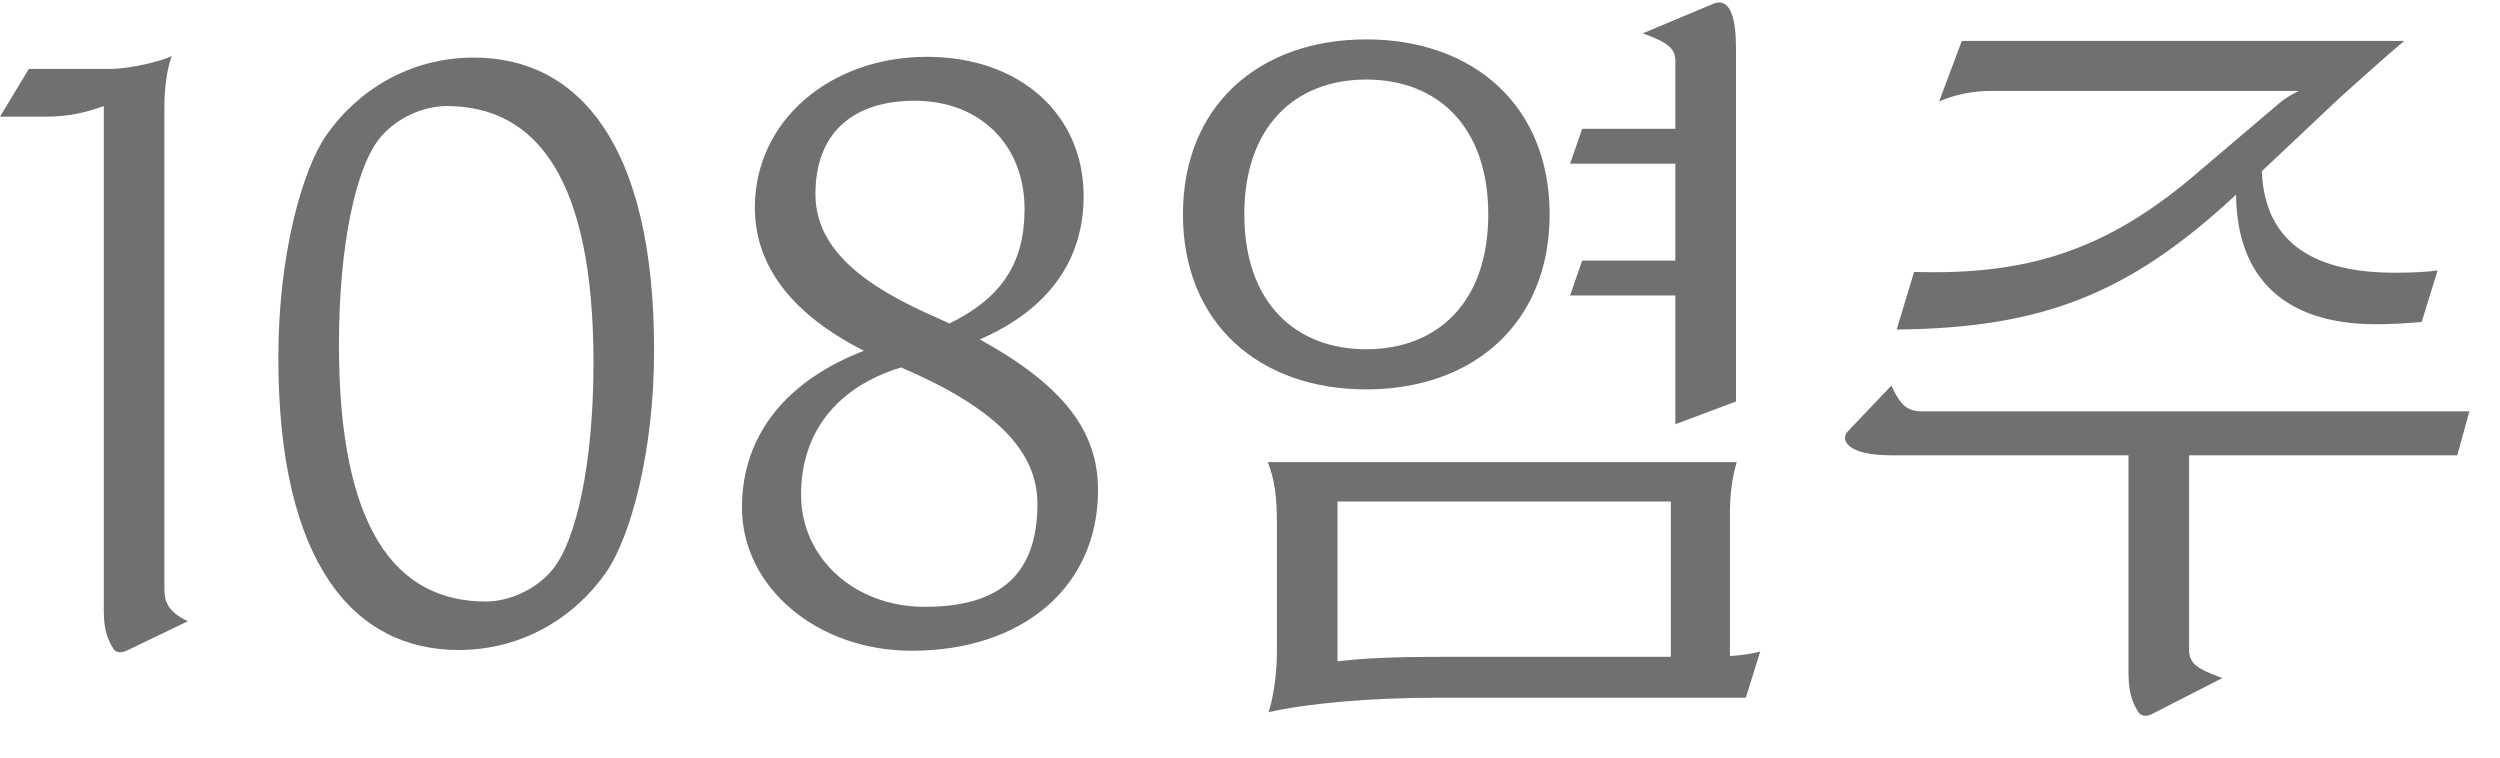
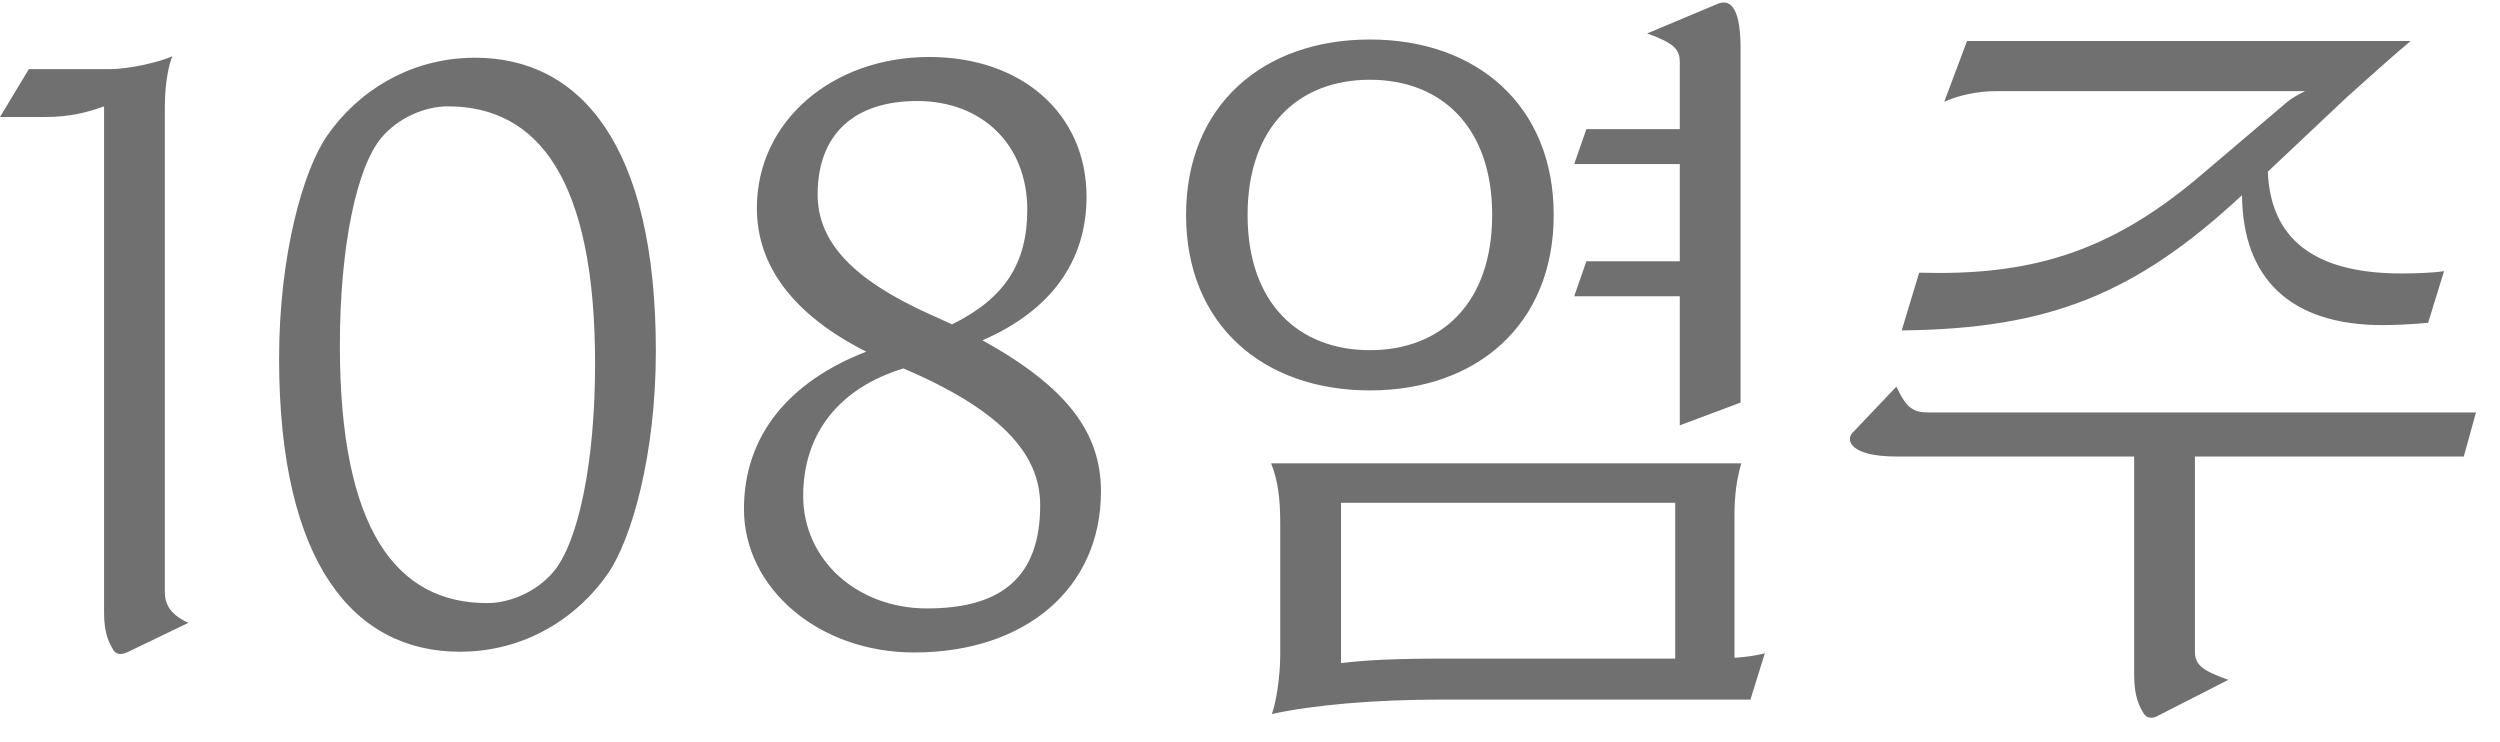
- <svg xmlns="http://www.w3.org/2000/svg" width="33" height="10" viewBox="0 0 33 10" fill="none">
-   <path d="M1.67 8.59C1.62 8.61 1.55 8.63 1.5 8.57C1.44 8.47 1.37 8.35 1.37 8.07V1.4C1.15 1.48 0.92 1.54 0.6 1.54H3.90606e-05L0.38 0.91H1.44C1.72 0.91 2.12 0.81 2.27 0.74C2.23 0.83 2.17 1.07 2.17 1.41V7.78C2.17 7.94 2.22 8.08 2.48 8.2L1.67 8.59ZM6.054 8.58C4.674 8.58 3.674 7.44 3.674 4.72C3.674 3.35 3.994 2.24 4.304 1.79C4.704 1.21 5.394 0.76 6.254 0.76C7.634 0.76 8.634 1.9 8.634 4.62C8.634 5.99 8.314 7.1 8.004 7.55C7.604 8.13 6.914 8.58 6.054 8.58ZM6.414 7.94C6.714 7.94 7.064 7.79 7.284 7.53C7.614 7.14 7.834 6.09 7.834 4.79C7.834 2.36 7.084 1.4 5.894 1.4C5.594 1.4 5.244 1.55 5.024 1.81C4.694 2.2 4.474 3.25 4.474 4.55C4.474 6.98 5.224 7.94 6.414 7.94ZM9.794 6.7C9.794 5.73 10.394 5.02 11.404 4.63C10.454 4.15 9.964 3.51 9.964 2.74C9.964 1.59 10.964 0.75 12.234 0.75C13.454 0.75 14.304 1.5 14.304 2.59C14.304 3.44 13.834 4.09 12.934 4.48C14.054 5.1 14.494 5.7 14.494 6.47C14.494 7.75 13.494 8.59 12.034 8.59C10.784 8.59 9.794 7.75 9.794 6.7ZM10.574 6.53C10.574 7.37 11.284 8.01 12.204 8.01C13.204 8.01 13.694 7.58 13.694 6.65C13.694 5.96 13.154 5.39 11.894 4.85C11.044 5.11 10.574 5.71 10.574 6.53ZM10.764 2.56C10.764 3.19 11.234 3.68 12.224 4.13L12.534 4.27C13.224 3.93 13.524 3.47 13.524 2.76C13.524 1.91 12.934 1.33 12.074 1.33C11.254 1.33 10.764 1.76 10.764 2.56ZM18.035 5.14C16.625 5.14 15.615 4.27 15.615 2.83C15.615 1.39 16.625 0.52 18.035 0.52C19.445 0.52 20.455 1.39 20.455 2.83C20.455 4.27 19.445 5.14 18.035 5.14ZM18.035 4.61C18.975 4.61 19.645 3.99 19.645 2.83C19.645 1.67 18.975 1.05 18.035 1.05C17.095 1.05 16.425 1.67 16.425 2.83C16.425 3.99 17.095 4.61 18.035 4.61ZM22.915 5.3L22.115 5.6V3.9H20.725L20.885 3.44H22.115V2.16H20.725L20.885 1.7H22.115V0.82C22.115 0.65 22.045 0.57 21.685 0.44L22.615 0.05C22.735 1.19209e-05 22.915 0.02 22.915 0.63V5.3ZM17.655 8.73C17.985 8.69 18.345 8.67 19.075 8.67H22.055V6.62H17.655V8.73ZM16.735 6.1H22.925C22.865 6.3 22.835 6.52 22.835 6.78V8.66C22.985 8.65 23.125 8.63 23.235 8.6L23.045 9.21H18.975C18.095 9.21 17.295 9.28 16.745 9.4C16.805 9.23 16.855 8.9 16.855 8.61V6.9C16.855 6.56 16.825 6.33 16.735 6.1ZM31.966 4.25C31.736 4.27 31.546 4.28 31.366 4.28C30.146 4.28 29.526 3.66 29.516 2.57C28.106 3.88 26.966 4.33 25.036 4.35L25.266 3.59C26.686 3.63 27.736 3.35 28.936 2.34L30.066 1.38C30.166 1.29 30.266 1.24 30.346 1.2H26.276C26.046 1.2 25.796 1.25 25.596 1.34L25.896 0.54H31.736C31.576 0.67 31.096 1.1 30.896 1.28L29.856 2.26C29.896 3.25 30.606 3.6 31.616 3.6C31.826 3.6 32.046 3.59 32.176 3.57L31.966 4.25ZM28.896 8.57C28.896 8.74 28.966 8.82 29.336 8.95L28.396 9.43C28.356 9.45 28.276 9.47 28.226 9.4C28.166 9.3 28.096 9.18 28.096 8.88V6.01H24.966C24.366 6.01 24.296 5.8 24.386 5.7L24.966 5.09C25.096 5.37 25.186 5.43 25.386 5.43H32.596L32.436 6.01H28.896V8.57Z" fill="#707070" />
+ <svg xmlns="http://www.w3.org/2000/svg" width="91" height="27" viewBox="0 0 91 27" fill="none">
+   <path d="M4.617 23.75C4.479 23.806 4.285 23.861 4.147 23.695C3.981 23.419 3.788 23.087 3.788 22.313V3.871C3.179 4.092 2.543 4.258 1.659 4.258H-0L1.05 2.516H3.981C4.755 2.516 5.861 2.24 6.276 2.046C6.165 2.295 6 2.958 6 3.898V21.511C6 21.953 6.138 22.34 6.857 22.672L4.617 23.75ZM16.739 23.723C12.924 23.723 10.159 20.571 10.159 13.05C10.159 9.262 11.043 6.193 11.901 4.949C13.007 3.345 14.914 2.101 17.292 2.101C21.108 2.101 23.873 5.253 23.873 12.774C23.873 16.562 22.988 19.631 22.131 20.875C21.025 22.479 19.117 23.723 16.739 23.723ZM17.735 21.953C18.564 21.953 19.532 21.538 20.14 20.82C21.052 19.741 21.661 16.838 21.661 13.244C21.661 6.525 19.587 3.871 16.297 3.871C15.467 3.871 14.5 4.286 13.891 5.004C12.979 6.083 12.371 8.986 12.371 12.58C12.371 19.299 14.444 21.953 17.735 21.953ZM27.08 18.525C27.08 15.843 28.739 13.88 31.531 12.801C28.905 11.474 27.55 9.705 27.55 7.576C27.55 4.396 30.315 2.074 33.826 2.074C37.199 2.074 39.55 4.147 39.55 7.161C39.55 9.511 38.25 11.308 35.762 12.387C38.858 14.101 40.075 15.76 40.075 17.889C40.075 21.428 37.31 23.75 33.273 23.75C29.817 23.75 27.08 21.428 27.08 18.525ZM29.236 18.055C29.236 20.377 31.2 22.147 33.743 22.147C36.508 22.147 37.863 20.958 37.863 18.387C37.863 16.479 36.37 14.903 32.886 13.41C30.536 14.129 29.236 15.787 29.236 18.055ZM29.762 7.078C29.762 8.82 31.061 10.175 33.799 11.419L34.656 11.806C36.563 10.866 37.393 9.594 37.393 7.631C37.393 5.281 35.762 3.677 33.384 3.677C31.117 3.677 29.762 4.866 29.762 7.078ZM49.864 14.211C45.965 14.211 43.173 11.806 43.173 7.825C43.173 3.843 45.965 1.438 49.864 1.438C53.762 1.438 56.555 3.843 56.555 7.825C56.555 11.806 53.762 14.211 49.864 14.211ZM49.864 12.746C52.463 12.746 54.315 11.032 54.315 7.825C54.315 4.617 52.463 2.903 49.864 2.903C47.265 2.903 45.412 4.617 45.412 7.825C45.412 11.032 47.265 12.746 49.864 12.746ZM63.356 14.654L61.144 15.483V10.783H57.301L57.744 9.511H61.144V5.972H57.301L57.744 4.7H61.144V2.267C61.144 1.797 60.951 1.576 59.956 1.217L62.527 0.138C62.859 -2.63686e-05 63.356 0.055 63.356 1.742V14.654ZM48.813 24.137C49.725 24.027 50.721 23.972 52.739 23.972H60.978V18.303H48.813V24.137ZM46.269 16.866H63.384C63.218 17.419 63.135 18.027 63.135 18.746V23.944C63.55 23.916 63.937 23.861 64.241 23.778L63.716 25.465H52.463C50.029 25.465 47.818 25.658 46.297 25.99C46.463 25.52 46.601 24.608 46.601 23.806V19.078C46.601 18.138 46.518 17.502 46.269 16.866ZM88.383 11.751C87.747 11.806 87.222 11.834 86.724 11.834C83.351 11.834 81.636 10.12 81.609 7.106C77.71 10.728 74.558 11.972 69.222 12.027L69.858 9.926C73.784 10.037 76.687 9.262 80.005 6.47L83.13 3.816C83.406 3.567 83.683 3.428 83.904 3.318H72.651C72.015 3.318 71.323 3.456 70.77 3.705L71.6 1.493H87.747C87.305 1.852 85.977 3.041 85.424 3.539L82.549 6.249C82.66 8.986 84.623 9.954 87.415 9.954C87.996 9.954 88.604 9.926 88.963 9.871L88.383 11.751ZM79.895 23.695C79.895 24.165 80.088 24.386 81.111 24.746L78.512 26.073C78.402 26.128 78.18 26.183 78.042 25.99C77.876 25.713 77.683 25.382 77.683 24.552V16.617H69.029C67.37 16.617 67.176 16.036 67.425 15.76L69.029 14.073C69.388 14.847 69.637 15.013 70.19 15.013H90.125L89.682 16.617H79.895V23.695Z" fill="#707070" />
</svg>
